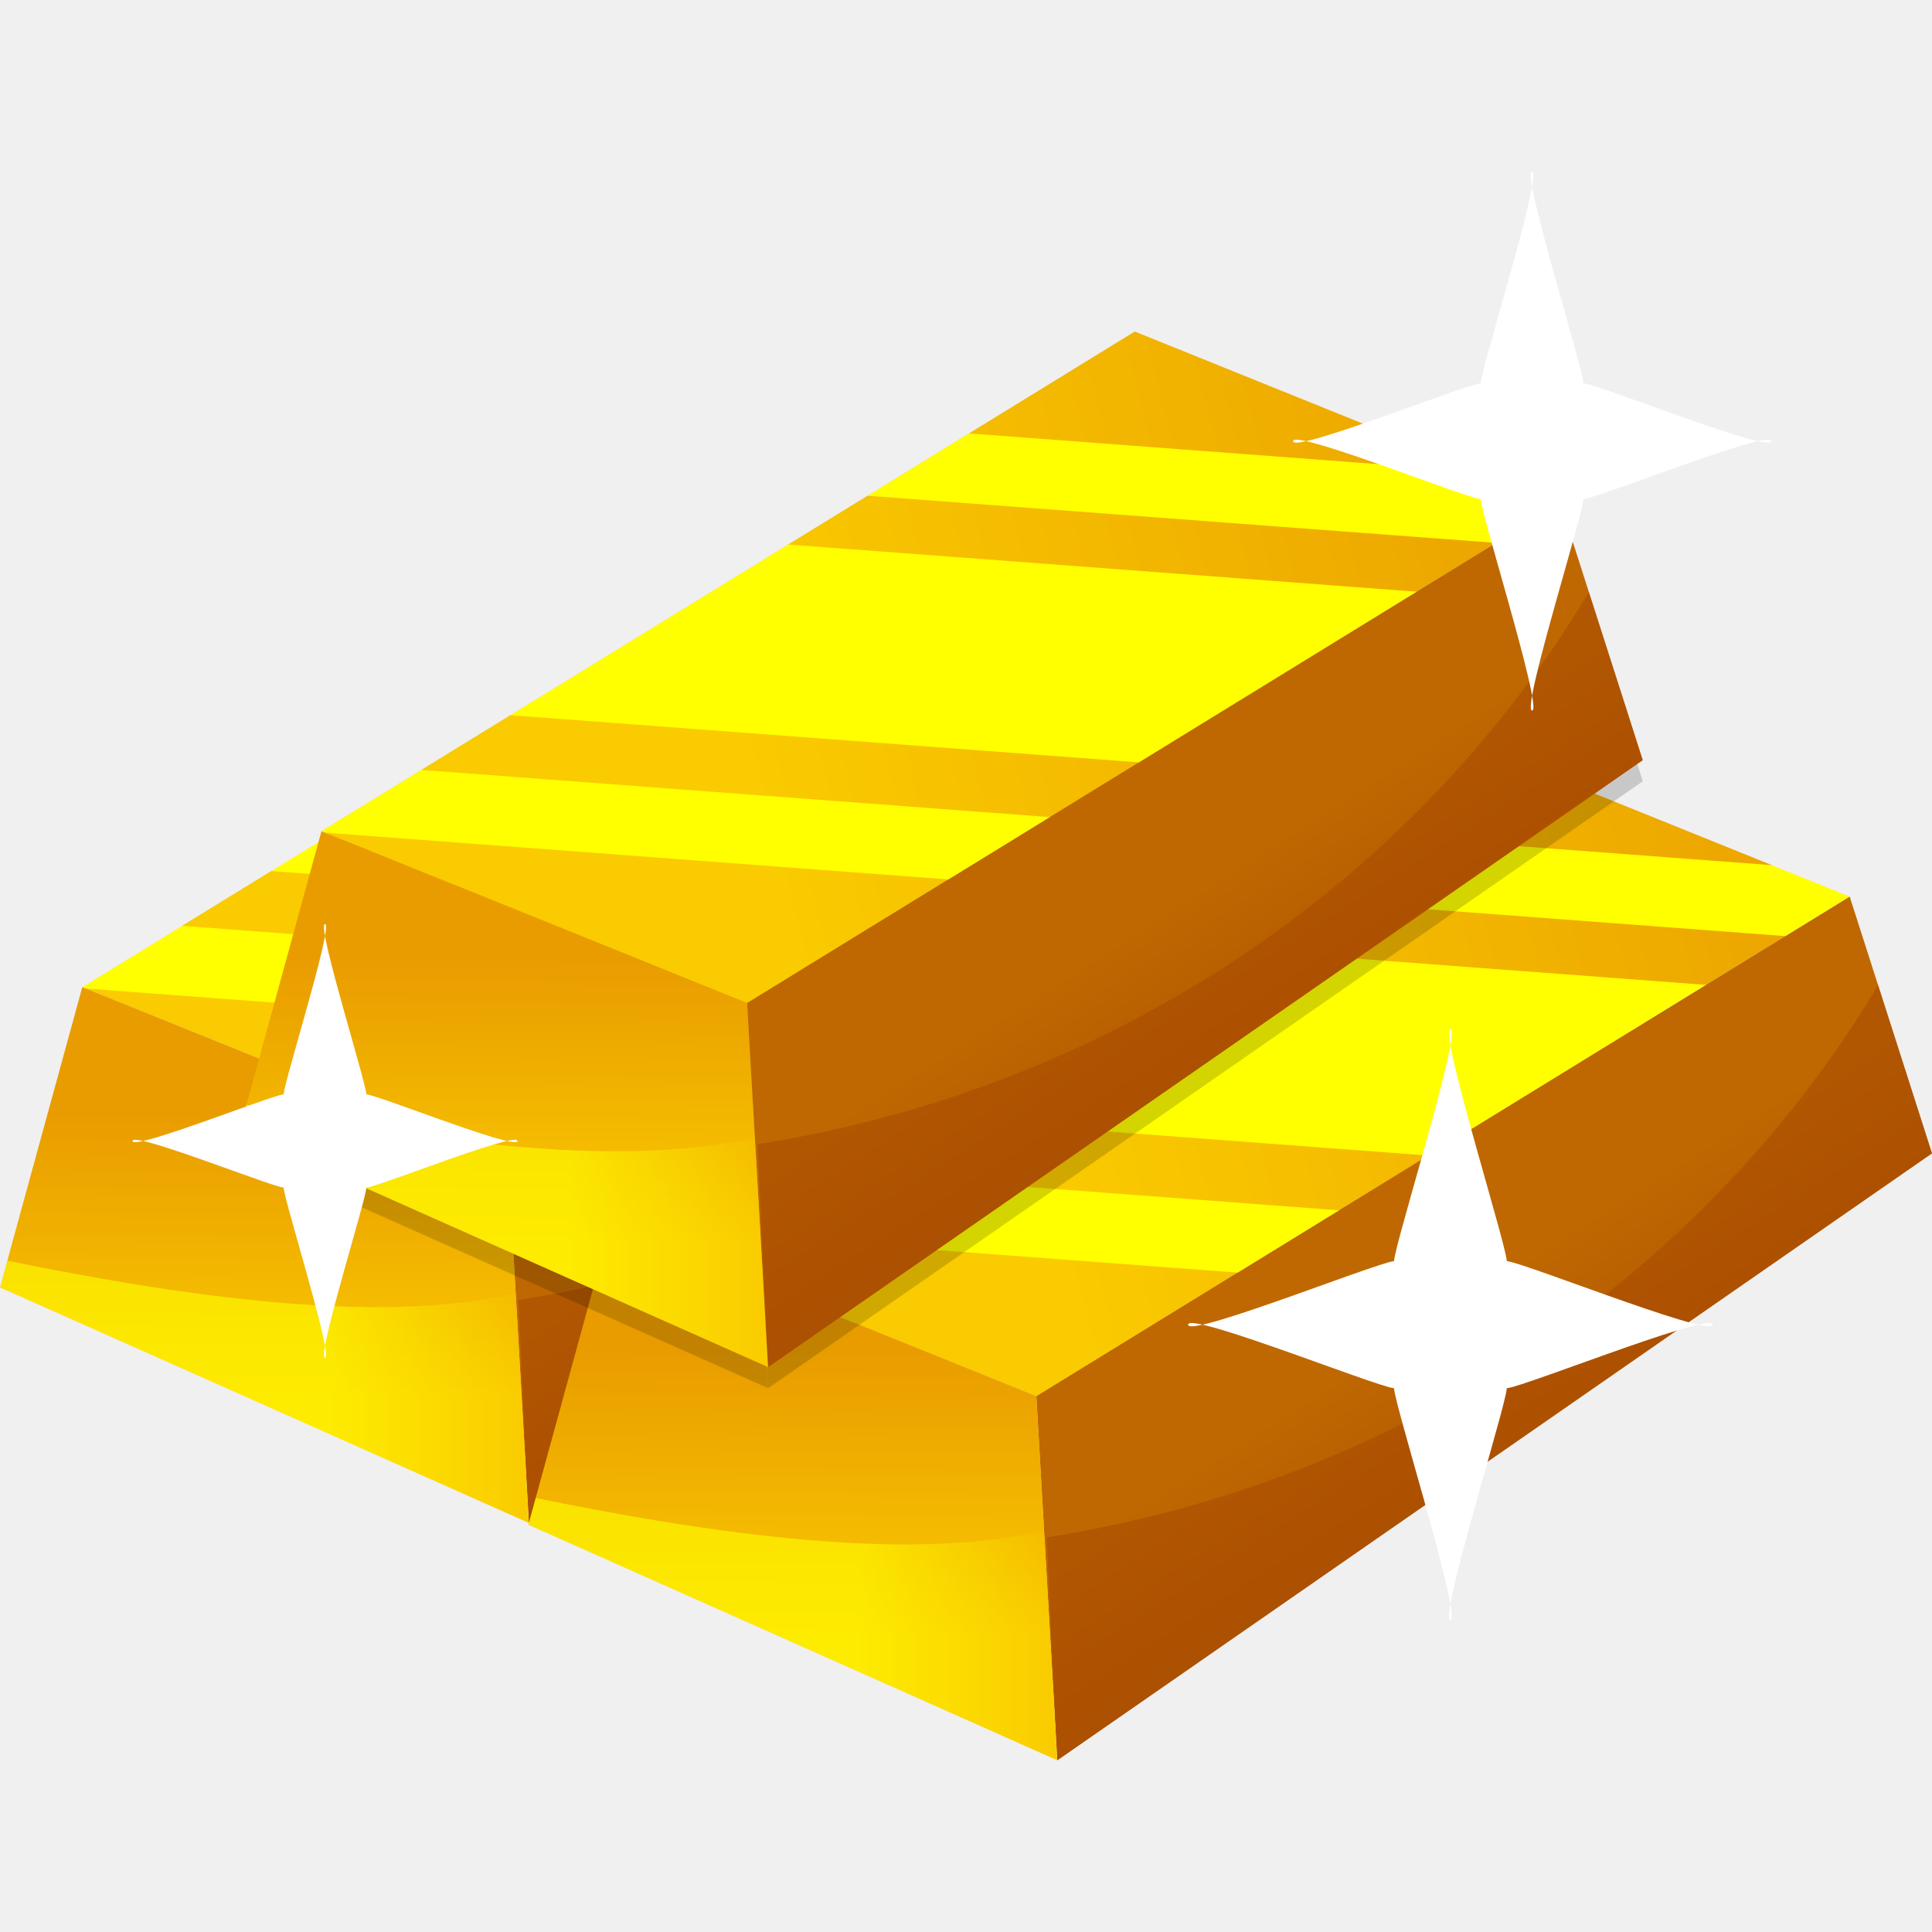
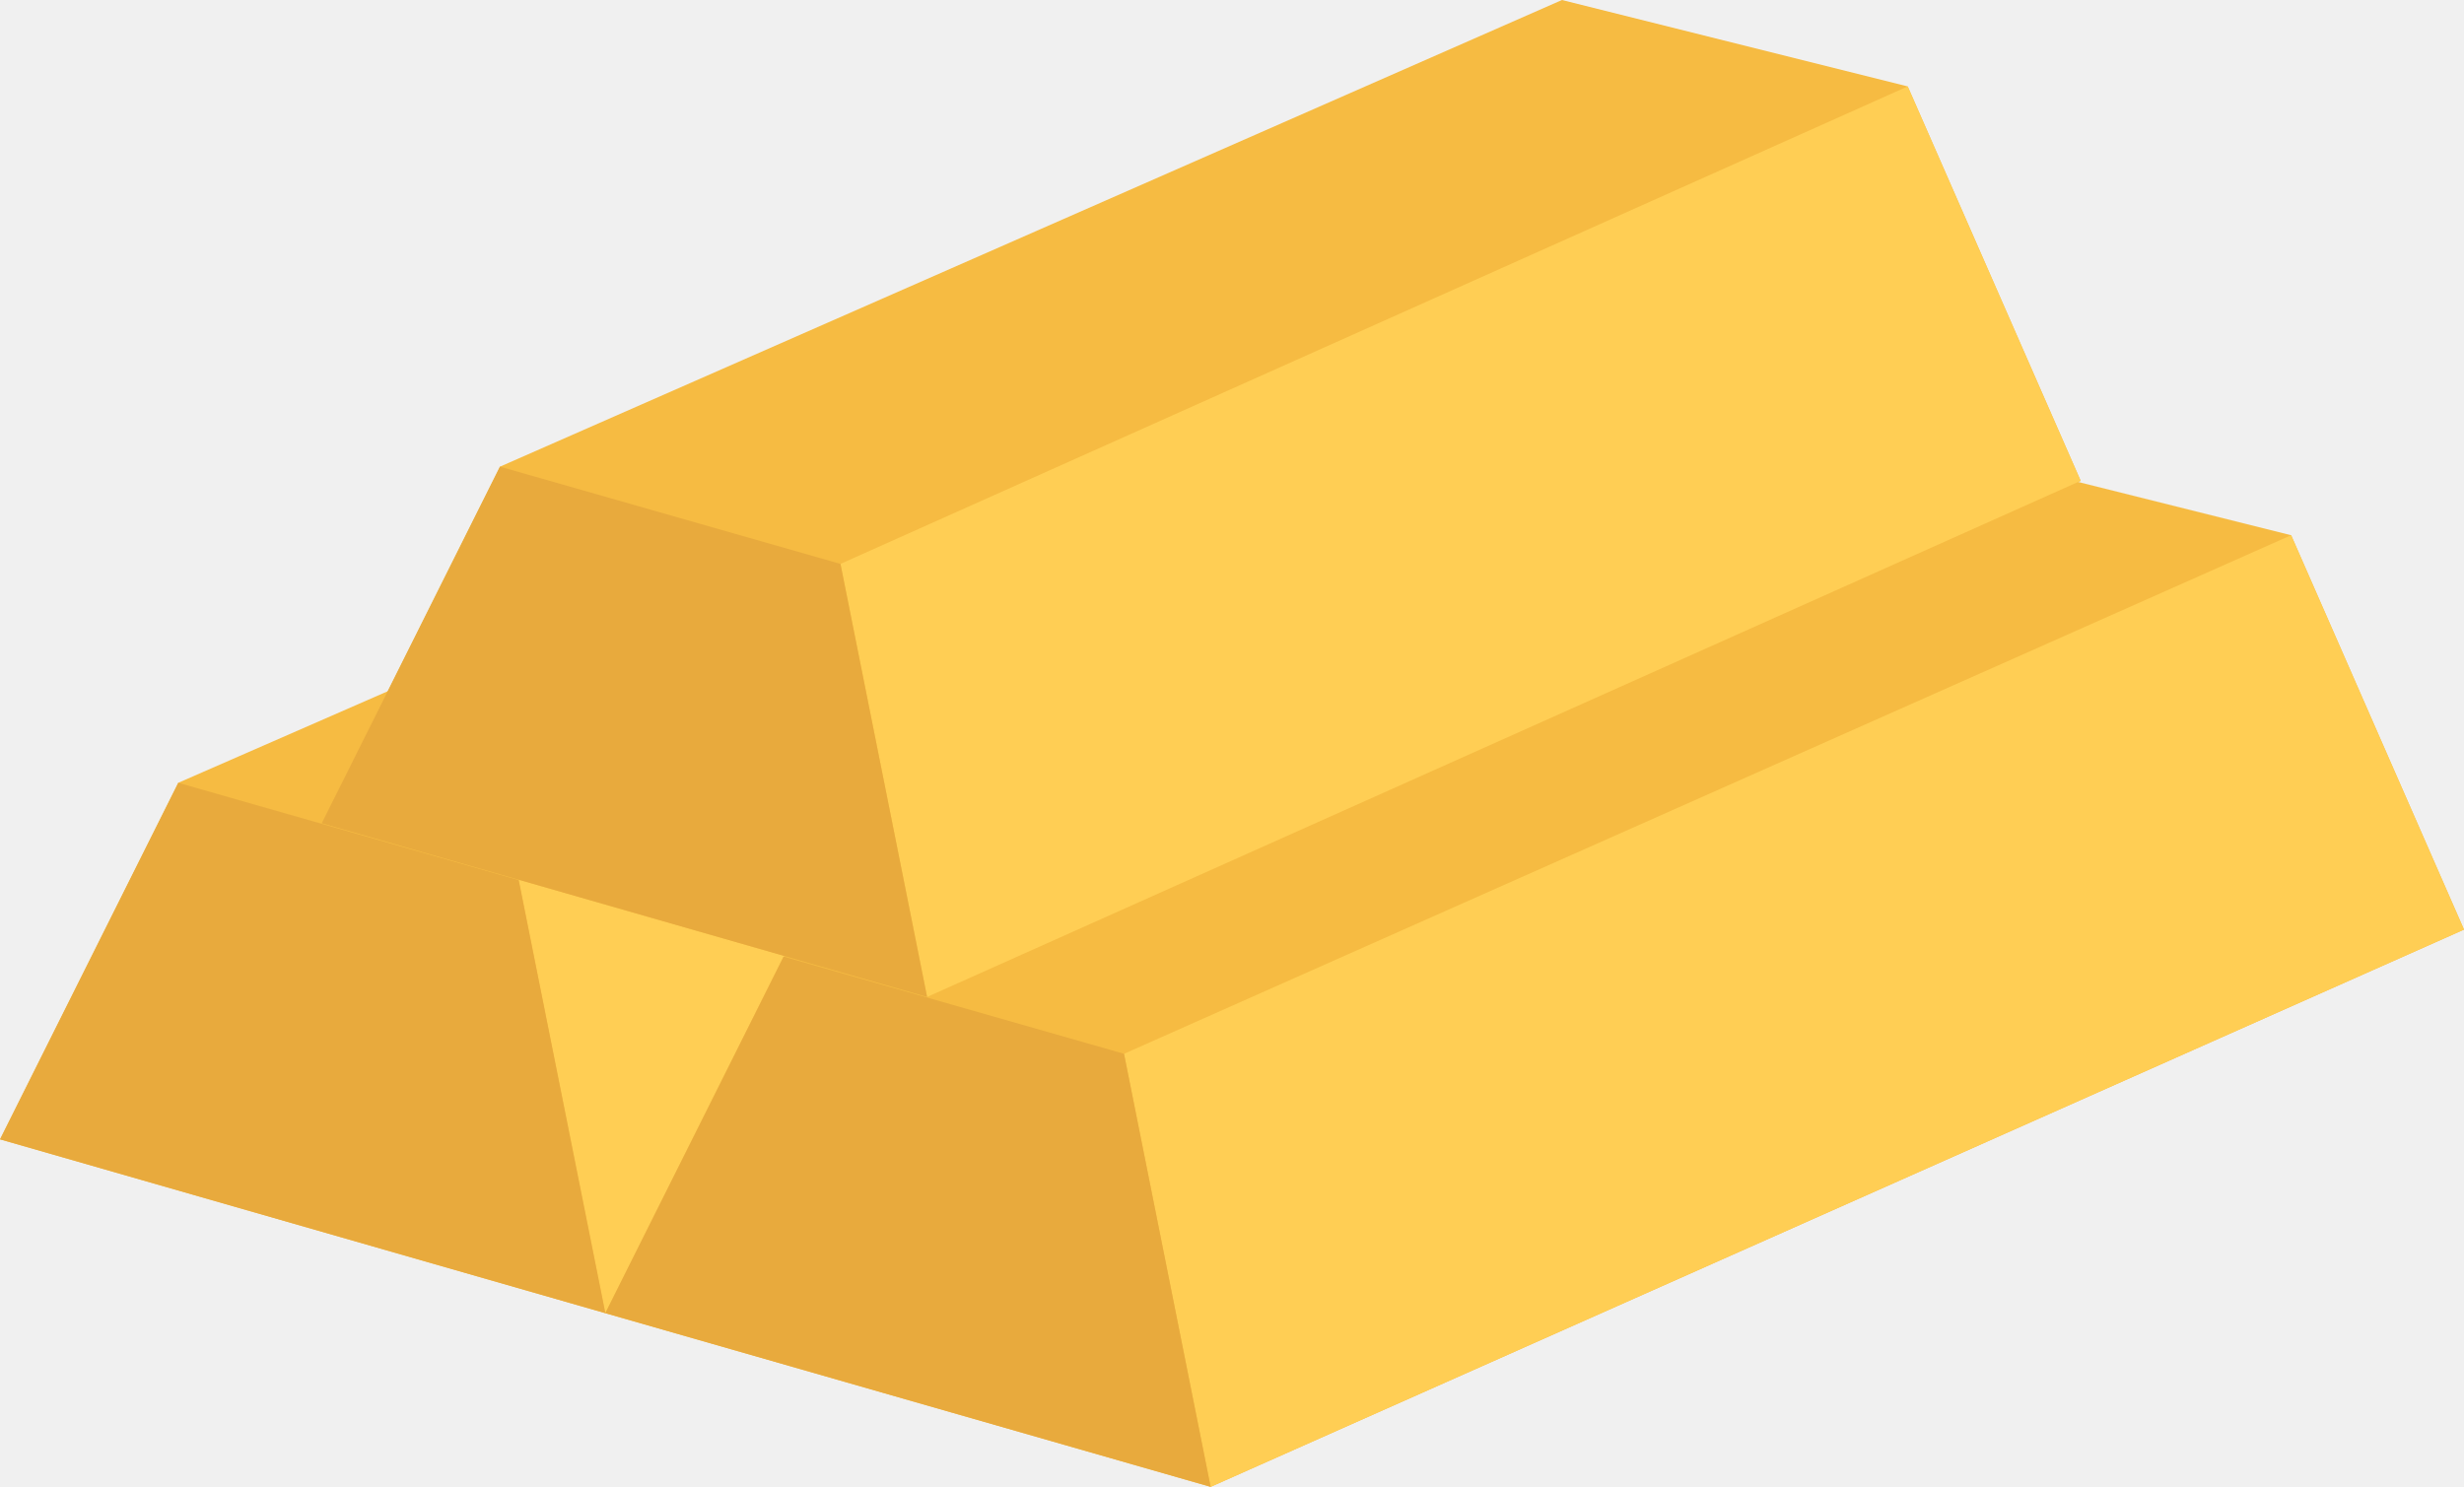
- <svg xmlns="http://www.w3.org/2000/svg" xmlns:xlink="http://www.w3.org/1999/xlink" width="50" height="50" viewBox="0 0 13.229 13.229" version="1.1" id="svg5" xml:space="preserve">
-   <defs id="defs2">
-     <linearGradient id="linearGradient37827">
-       <stop style="stop-color:#ffffff;stop-opacity:1;" offset="0.625" id="stop37823" />
-       <stop style="stop-color:#ffffff;stop-opacity:0;" offset="1" id="stop37825" />
-     </linearGradient>
-     <linearGradient id="linearGradient35681">
-       <stop style="stop-color:#facb00;stop-opacity:1;" offset="0" id="stop35677" />
-       <stop style="stop-color:#e99c00;stop-opacity:1;" offset="1" id="stop35679" />
-     </linearGradient>
-     <linearGradient id="linearGradient35466">
-       <stop style="stop-color:#e99c00;stop-opacity:1;" offset="0" id="stop35462" />
-       <stop style="stop-color:#facb00;stop-opacity:1;" offset="1" id="stop35464" />
-     </linearGradient>
-     <linearGradient id="linearGradient35182">
-       <stop style="stop-color:#bf6801;stop-opacity:1;" offset="0" id="stop35178" />
-       <stop style="stop-color:#b15601;stop-opacity:1;" offset="1" id="stop35180" />
-     </linearGradient>
-     <linearGradient id="linearGradient1860">
-       <stop style="stop-color:#fff900;stop-opacity:1;" offset="0" id="stop1856" />
-       <stop style="stop-color:#fbc500;stop-opacity:1;" offset="1" id="stop1858" />
-     </linearGradient>
-     <linearGradient xlink:href="#linearGradient1860" id="linearGradient2777" gradientUnits="userSpaceOnUse" x1="92.905" y1="44.111" x2="154.174" y2="102.696" />
-     <clipPath clipPathUnits="userSpaceOnUse" id="clipPath34162">
-       <path id="path34164" style="opacity:1;fill:#facb00;fill-opacity:1;stroke-width:0.385;stroke-linecap:round;stroke-linejoin:round;stroke-miterlimit:9.4;paint-order:stroke fill markers" d="M 1.732,-9.726 8.958,-7.179 2.367,3.037 -4.859,0.489 Z" />
-     </clipPath>
-     <clipPath clipPathUnits="userSpaceOnUse" id="clipPath35174">
-       <path id="path35176" style="opacity:1;fill:#bf6801;fill-opacity:1;stroke-width:0.228;stroke-linecap:round;stroke-linejoin:round;stroke-miterlimit:9.4;paint-order:stroke fill markers" d="M 5.165,8.506 12.89,3.76 13.672,6.199 5.364,11.964 Z" />
-     </clipPath>
-     <linearGradient xlink:href="#linearGradient35182" id="linearGradient35184" x1="9.707" y1="7.252" x2="10.626" y2="8.692" gradientUnits="userSpaceOnUse" />
-     <linearGradient xlink:href="#linearGradient35466" id="linearGradient35468" x1="2.888" y1="8.09" x2="2.871" y2="10.748" gradientUnits="userSpaceOnUse" />
-     <linearGradient xlink:href="#linearGradient35681" id="linearGradient35683" x1="4.999" y1="5.594" x2="14.054" y2="3.268" gradientUnits="userSpaceOnUse" />
-     <clipPath clipPathUnits="userSpaceOnUse" id="clipPath37817">
-       <path id="path37819" style="opacity:1;fill:url(#linearGradient37821);fill-opacity:1;stroke-width:0.228;stroke-linecap:round;stroke-linejoin:round;stroke-miterlimit:9.4;paint-order:stroke fill markers" d="M 1.122,6.874 5.165,8.506 5.364,11.964 0.34,9.727 Z" />
-     </clipPath>
-     <linearGradient xlink:href="#linearGradient35466" id="linearGradient37821" gradientUnits="userSpaceOnUse" x1="2.888" y1="8.09" x2="2.871" y2="10.748" />
-     <linearGradient xlink:href="#linearGradient37827" id="linearGradient37829" x1="0.34" y1="10.219" x2="5.364" y2="10.219" gradientUnits="userSpaceOnUse" />
-     <linearGradient xlink:href="#linearGradient35681" id="linearGradient38008" gradientUnits="userSpaceOnUse" x1="4.999" y1="5.594" x2="14.054" y2="3.268" />
-     <linearGradient xlink:href="#linearGradient35182" id="linearGradient38010" gradientUnits="userSpaceOnUse" x1="9.707" y1="7.252" x2="10.626" y2="8.692" />
-     <linearGradient xlink:href="#linearGradient35466" id="linearGradient38012" gradientUnits="userSpaceOnUse" x1="2.888" y1="8.09" x2="2.871" y2="10.748" />
-     <linearGradient xlink:href="#linearGradient37827" id="linearGradient38014" gradientUnits="userSpaceOnUse" x1="0.34" y1="10.219" x2="5.364" y2="10.219" />
-     <linearGradient xlink:href="#linearGradient35681" id="linearGradient38038" gradientUnits="userSpaceOnUse" x1="4.999" y1="5.594" x2="14.054" y2="3.268" />
-     <linearGradient xlink:href="#linearGradient35182" id="linearGradient38040" gradientUnits="userSpaceOnUse" x1="9.707" y1="7.252" x2="10.626" y2="8.692" />
-     <linearGradient xlink:href="#linearGradient35466" id="linearGradient38042" gradientUnits="userSpaceOnUse" x1="2.888" y1="8.09" x2="2.871" y2="10.748" />
-     <linearGradient xlink:href="#linearGradient37827" id="linearGradient38044" gradientUnits="userSpaceOnUse" x1="0.34" y1="10.219" x2="5.364" y2="10.219" />
-     <filter style="color-interpolation-filters:sRGB;" id="filter38344" x="0.175" y="0" width="0.751" height="1.015">
-       <feFlood flood-opacity="0.169" flood-color="rgb(0,0,0)" result="flood" id="feFlood38334" />
-       <feComposite in="flood" in2="SourceGraphic" operator="in" result="composite1" id="feComposite38336" />
-       <feGaussianBlur in="composite1" stdDeviation="0" result="blur" id="feGaussianBlur38338" />
-       <feOffset dx="-1.94289e-16" dy="0.2" result="offset" id="feOffset38340" />
-       <feComposite in="SourceGraphic" in2="offset" operator="over" result="composite2" id="feComposite38342" />
-     </filter>
-   </defs>
-   <g id="layer1">
-     <g id="g38597" transform="matrix(0.720908,0,0,0.720908,-15.12674,-1.595412)">
-       <g id="g30231" transform="translate(3.228574,-0.6939172)">
-         <g id="g38006" transform="translate(17.41407,5.408309)">
-           <path id="path37986" style="opacity:0.439;fill:#e79e02;stroke-width:0.258;stroke-linecap:round;stroke-linejoin:round;stroke-miterlimit:9.4;paint-order:stroke fill markers" d="M 9.092,4.35 13.672,6.199 4.921,11.576 0.34,9.727 Z" />
-           <path id="path37988" style="opacity:1;fill:url(#linearGradient38008);fill-opacity:1;stroke-width:0.228;stroke-linecap:round;stroke-linejoin:round;stroke-miterlimit:9.4;paint-order:stroke fill markers" d="M 8.847,2.128 12.89,3.76 5.165,8.506 1.122,6.874 Z" />
-           <path id="path37990" style="opacity:1;fill:url(#linearGradient38010);fill-opacity:1;stroke-width:0.228;stroke-linecap:round;stroke-linejoin:round;stroke-miterlimit:9.4;paint-order:stroke fill markers" d="M 5.165,8.506 12.89,3.76 13.672,6.199 5.364,11.964 Z" />
-           <path id="path37992" style="opacity:1;fill:url(#linearGradient38012);fill-opacity:1;stroke-width:0.228;stroke-linecap:round;stroke-linejoin:round;stroke-miterlimit:9.4;paint-order:stroke fill markers" d="M 1.122,6.874 5.165,8.506 5.364,11.964 0.34,9.727 Z" />
-           <g id="g38000" transform="matrix(0.6730543,0.050524,-0.3220059,0.4972496,4.549911,6.876601)" clip-path="url(#clipPath34162)" style="mix-blend-mode:overlay;fill:#ffffff;fill-opacity:1">
-             <rect style="opacity:1;fill:#ffffff;fill-opacity:1;stroke:none;stroke-width:0.228;stroke-linecap:round;stroke-linejoin:round;stroke-miterlimit:9.4;stroke-dasharray:none;stroke-opacity:1;paint-order:stroke fill markers" id="rect37994" width="20.493" height="3.489" x="-8.64" y="-5.372" />
-             <rect style="opacity:1;fill:#ffffff;fill-opacity:1;stroke:none;stroke-width:0.138;stroke-linecap:round;stroke-linejoin:round;stroke-miterlimit:9.4;stroke-dasharray:none;stroke-opacity:1;paint-order:stroke fill markers" id="rect37996" width="20.493" height="1.274" x="-8.64" y="-7.643" />
-             <rect style="opacity:1;fill:#ffffff;fill-opacity:1;stroke:none;stroke-width:0.138;stroke-linecap:round;stroke-linejoin:round;stroke-miterlimit:9.4;stroke-dasharray:none;stroke-opacity:1;paint-order:stroke fill markers" id="rect37998" width="20.493" height="1.274" x="-8.64" y="-0.764" />
-           </g>
-           <path id="path38002" style="opacity:0.612;fill:#a84b01;stroke-width:0.228;stroke-linecap:round;stroke-linejoin:round;stroke-miterlimit:9.4;paint-order:stroke fill markers" d="M 5.264,9.847 C 8.77,9.293 11.59,7.241 13.167,4.59 L 13.672,6.199 C 11.12,9.1 8.19,10.299 5.364,11.964 Z" clip-path="url(#clipPath35174)" />
-           <path id="path38004" style="opacity:0.612;mix-blend-mode:overlay;fill:url(#linearGradient38014);fill-opacity:1;stroke-width:0.228;stroke-linecap:round;stroke-linejoin:round;stroke-miterlimit:9.4;paint-order:stroke fill markers" d="M -2.714,8.751 C 1.544,9.796 6.039,10.857 6.868,8.474 v 3.545 h -9.637 z" clip-path="url(#clipPath37817)" />
-         </g>
-         <g id="g37984" transform="translate(22.43278,7.662433)">
-           <path id="path28003" style="opacity:0.439;fill:#e79e02;stroke-width:0.258;stroke-linecap:round;stroke-linejoin:round;stroke-miterlimit:9.4;paint-order:stroke fill markers" d="M 9.092,4.35 13.672,6.199 4.921,11.576 0.34,9.727 Z" />
-           <path id="rect27688" style="opacity:1;fill:url(#linearGradient35683);fill-opacity:1;stroke-width:0.228;stroke-linecap:round;stroke-linejoin:round;stroke-miterlimit:9.4;paint-order:stroke fill markers" d="M 8.847,2.128 12.89,3.76 5.165,8.506 1.122,6.874 Z" />
-           <path id="rect28005" style="opacity:1;fill:url(#linearGradient35184);fill-opacity:1;stroke-width:0.228;stroke-linecap:round;stroke-linejoin:round;stroke-miterlimit:9.4;paint-order:stroke fill markers" d="M 5.165,8.506 12.89,3.76 13.672,6.199 5.364,11.964 Z" />
-           <path id="rect29410" style="opacity:1;fill:url(#linearGradient35468);fill-opacity:1;stroke-width:0.228;stroke-linecap:round;stroke-linejoin:round;stroke-miterlimit:9.4;paint-order:stroke fill markers" d="M 1.122,6.874 5.165,8.506 5.364,11.964 0.34,9.727 Z" />
-           <g id="g32700" transform="matrix(0.6730543,0.050524,-0.3220059,0.4972496,4.549911,6.876601)" clip-path="url(#clipPath34162)" style="mix-blend-mode:overlay;fill:#ffffff;fill-opacity:1">
-             <rect style="opacity:1;fill:#ffffff;fill-opacity:1;stroke:none;stroke-width:0.228;stroke-linecap:round;stroke-linejoin:round;stroke-miterlimit:9.4;stroke-dasharray:none;stroke-opacity:1;paint-order:stroke fill markers" id="rect31861" width="20.493" height="3.489" x="-8.64" y="-5.372" />
-             <rect style="opacity:1;fill:#ffffff;fill-opacity:1;stroke:none;stroke-width:0.138;stroke-linecap:round;stroke-linejoin:round;stroke-miterlimit:9.4;stroke-dasharray:none;stroke-opacity:1;paint-order:stroke fill markers" id="rect31967" width="20.493" height="1.274" x="-8.64" y="-7.643" />
-             <rect style="opacity:1;fill:#ffffff;fill-opacity:1;stroke:none;stroke-width:0.138;stroke-linecap:round;stroke-linejoin:round;stroke-miterlimit:9.4;stroke-dasharray:none;stroke-opacity:1;paint-order:stroke fill markers" id="rect32695" width="20.493" height="1.274" x="-8.64" y="-0.764" />
-           </g>
-           <path id="rect34892" style="opacity:0.612;fill:#a84b01;stroke-width:0.228;stroke-linecap:round;stroke-linejoin:round;stroke-miterlimit:9.4;paint-order:stroke fill markers" d="M 5.264,9.847 C 8.77,9.293 11.59,7.241 13.167,4.59 L 13.672,6.199 C 11.12,9.1 8.19,10.299 5.364,11.964 Z" clip-path="url(#clipPath35174)" />
-           <path id="rect37344" style="opacity:0.612;mix-blend-mode:overlay;fill:url(#linearGradient37829);fill-opacity:1;stroke-width:0.228;stroke-linecap:round;stroke-linejoin:round;stroke-miterlimit:9.4;paint-order:stroke fill markers" d="M -2.714,8.751 C 1.544,9.796 6.039,10.857 6.868,8.474 v 3.545 h -9.637 z" clip-path="url(#clipPath37817)" />
-         </g>
-         <g id="g38036" transform="translate(19.6855,3.927863)" style="filter:url(#filter38344)">
-           <path id="path38016" style="opacity:0.439;fill:#e79e02;stroke-width:0.258;stroke-linecap:round;stroke-linejoin:round;stroke-miterlimit:9.4;paint-order:stroke fill markers" d="M 9.092,4.35 13.672,6.199 4.921,11.576 0.34,9.727 Z" />
-           <path id="path38018" style="opacity:1;fill:url(#linearGradient38038);fill-opacity:1;stroke-width:0.228;stroke-linecap:round;stroke-linejoin:round;stroke-miterlimit:9.4;paint-order:stroke fill markers" d="M 8.847,2.128 12.89,3.76 5.165,8.506 1.122,6.874 Z" />
-           <path id="path38020" style="opacity:1;fill:url(#linearGradient38040);fill-opacity:1;stroke-width:0.228;stroke-linecap:round;stroke-linejoin:round;stroke-miterlimit:9.4;paint-order:stroke fill markers" d="M 5.165,8.506 12.89,3.76 13.672,6.199 5.364,11.964 Z" />
-           <path id="path38022" style="opacity:1;fill:url(#linearGradient38042);fill-opacity:1;stroke-width:0.228;stroke-linecap:round;stroke-linejoin:round;stroke-miterlimit:9.4;paint-order:stroke fill markers" d="M 1.122,6.874 5.165,8.506 5.364,11.964 0.34,9.727 Z" />
-           <g id="g38030" transform="matrix(0.6730543,0.050524,-0.3220059,0.4972496,4.549911,6.876601)" clip-path="url(#clipPath34162)" style="mix-blend-mode:overlay;fill:#ffffff;fill-opacity:1">
-             <rect style="opacity:1;fill:#ffffff;fill-opacity:1;stroke:none;stroke-width:0.228;stroke-linecap:round;stroke-linejoin:round;stroke-miterlimit:9.4;stroke-dasharray:none;stroke-opacity:1;paint-order:stroke fill markers" id="rect38024" width="20.493" height="3.489" x="-8.64" y="-5.372" />
-             <rect style="opacity:1;fill:#ffffff;fill-opacity:1;stroke:none;stroke-width:0.138;stroke-linecap:round;stroke-linejoin:round;stroke-miterlimit:9.4;stroke-dasharray:none;stroke-opacity:1;paint-order:stroke fill markers" id="rect38026" width="20.493" height="1.274" x="-8.64" y="-7.643" />
-             <rect style="opacity:1;fill:#ffffff;fill-opacity:1;stroke:none;stroke-width:0.138;stroke-linecap:round;stroke-linejoin:round;stroke-miterlimit:9.4;stroke-dasharray:none;stroke-opacity:1;paint-order:stroke fill markers" id="rect38028" width="20.493" height="1.274" x="-8.64" y="-0.764" />
-           </g>
-           <path id="path38032" style="opacity:0.612;fill:#a84b01;stroke-width:0.228;stroke-linecap:round;stroke-linejoin:round;stroke-miterlimit:9.4;paint-order:stroke fill markers" d="M 5.264,9.847 C 8.77,9.293 11.59,7.241 13.167,4.59 L 13.672,6.199 C 11.12,9.1 8.19,10.299 5.364,11.964 Z" clip-path="url(#clipPath35174)" />
-           <path id="path38034" style="opacity:0.612;mix-blend-mode:overlay;fill:url(#linearGradient38044);fill-opacity:1;stroke-width:0.228;stroke-linecap:round;stroke-linejoin:round;stroke-miterlimit:9.4;paint-order:stroke fill markers" d="M -2.714,8.751 C 1.544,9.796 6.039,10.857 6.868,8.474 v 3.545 h -9.637 z" clip-path="url(#clipPath37817)" />
-         </g>
-       </g>
-       <path style="fill:#ffffff;fill-opacity:1;stroke:none;stroke-width:0.2;stroke-linecap:square;stroke-miterlimit:9.4;paint-order:stroke fill markers" id="path42701" d="m -77,0.107 c 2.796,3e-8 -14.091,-46.97 -12.114,-44.993 1.977,1.977 -44.993,-14.91 -44.993,-12.114 0,2.796 46.97,-14.091 44.993,-12.114 -1.977,1.977 14.91,-44.993 12.114,-44.993 -2.796,0 14.091,46.97 12.114,44.993 -1.977,-1.977 44.993,14.91 44.993,12.114 0,-2.796 -46.97,14.091 -44.993,12.114 1.977,-1.977 -14.91,44.993 -12.114,44.993 z" transform="matrix(0.03975602,0,0,0.04480188,38.59627,8.957017)" />
-       <path style="fill:#ffffff;fill-opacity:1;stroke:none;stroke-width:0.2;stroke-linecap:square;stroke-miterlimit:9.4;paint-order:stroke fill markers" id="path38556" d="m -77,0.107 c 2.796,3e-8 -14.091,-46.97 -12.114,-44.993 1.977,1.977 -44.993,-14.91 -44.993,-12.114 0,2.796 46.97,-14.091 44.993,-12.114 -1.977,1.977 14.91,-44.993 12.114,-44.993 -2.796,0 14.091,46.97 12.114,44.993 -1.977,-1.977 44.993,14.91 44.993,12.114 0,-2.796 -46.97,14.091 -44.993,12.114 1.977,-1.977 -14.91,44.993 -12.114,44.993 z" transform="matrix(0.03200964,0,0,0.03607232,26.53454,15.10639)" />
-       <path style="fill:#ffffff;fill-opacity:1;stroke:none;stroke-width:0.2;stroke-linecap:square;stroke-miterlimit:9.4;paint-order:stroke fill markers" id="path38558" d="m -77,0.107 c 2.796,3e-8 -14.091,-46.97 -12.114,-44.993 1.977,1.977 -44.993,-14.91 -44.993,-12.114 0,2.796 46.97,-14.091 44.993,-12.114 -1.977,1.977 14.91,-44.993 12.114,-44.993 -2.796,0 14.091,46.97 12.114,44.993 -1.977,-1.977 44.993,14.91 44.993,12.114 0,-2.796 -46.97,14.091 -44.993,12.114 1.977,-1.977 -14.91,44.993 -12.114,44.993 z" transform="matrix(0.04362922,0,0,0.04916666,38.11865,17.5976)" />
-     </g>
+ <svg xmlns="http://www.w3.org/2000/svg" version="1.1" id="Layer_1" x="0px" y="0px" viewBox="0 0 59.544 35.937" xml:space="preserve" width="59.544" height="35.937">
+   <defs id="defs1006" />
+   <g transform="matrix(0.1163243,0,0,0.1163243,0,-11.80377)" id="g1577">
+     <polygon style="fill:#f6bb42" points="0,338.207 125.753,374.324 386.13,258.531 350.216,176.572 278.374,158.615 37.038,264.123 " id="polygon955" />
+     <polygon style="fill:#ffce54" points="386.13,258.531 350.216,176.572 107.756,284.345 125.753,374.324 " id="polygon957" />
+     <polygon style="fill:#e8aa3d" points="125.753,374.324 107.756,284.345 37.038,264.123 0.015,338.207 " id="polygon959" />
+     <polygon style="fill:#f6bb42" points="125.753,374.324 251.504,410.41 511.882,294.625 475.969,212.682 404.127,194.717 162.791,300.232 " id="polygon961" />
+     <polygon style="fill:#ffce54" points="511.882,294.625 475.969,212.682 233.508,320.431 251.504,410.41 " id="polygon963" />
+     <polygon style="fill:#e8aa3d" points="251.504,410.41 233.508,320.431 162.791,300.232 125.753,374.324 " id="polygon965" />
+     <polygon style="fill:#f6bb42" points="66.843,272.519 192.596,308.621 432.245,201.379 396.316,119.429 324.488,101.473 103.867,198.435 " id="polygon967" />
+     <polygon style="fill:#ffce54" points="432.245,201.379 396.316,119.429 174.6,218.641 192.596,308.621 " id="polygon969" />
+     <polygon style="fill:#e8aa3d" points="192.596,308.621 174.6,218.641 103.867,198.435 66.843,272.519 " id="polygon971" />
+     <g id="g973">
+ </g>
+     <g id="g975">
+ </g>
+     <g id="g977">
+ </g>
+     <g id="g979">
+ </g>
+     <g id="g981">
+ </g>
+     <g id="g983">
+ </g>
+     <g id="g985">
+ </g>
+     <g id="g987">
+ </g>
+     <g id="g989">
+ </g>
+     <g id="g991">
+ </g>
+     <g id="g993">
+ </g>
+     <g id="g995">
+ </g>
+     <g id="g997">
+ </g>
+     <g id="g999">
+ </g>
+     <g id="g1001">
+ </g>
  </g>
</svg>
